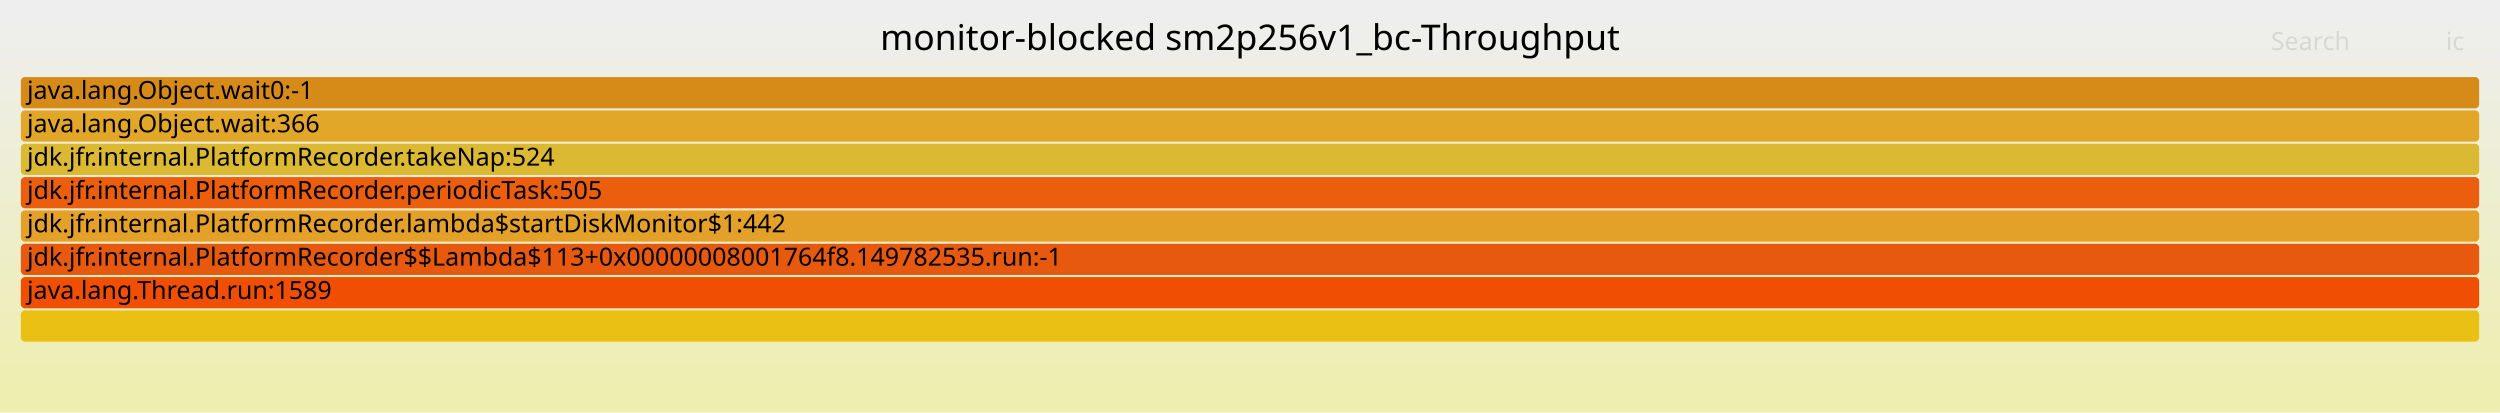
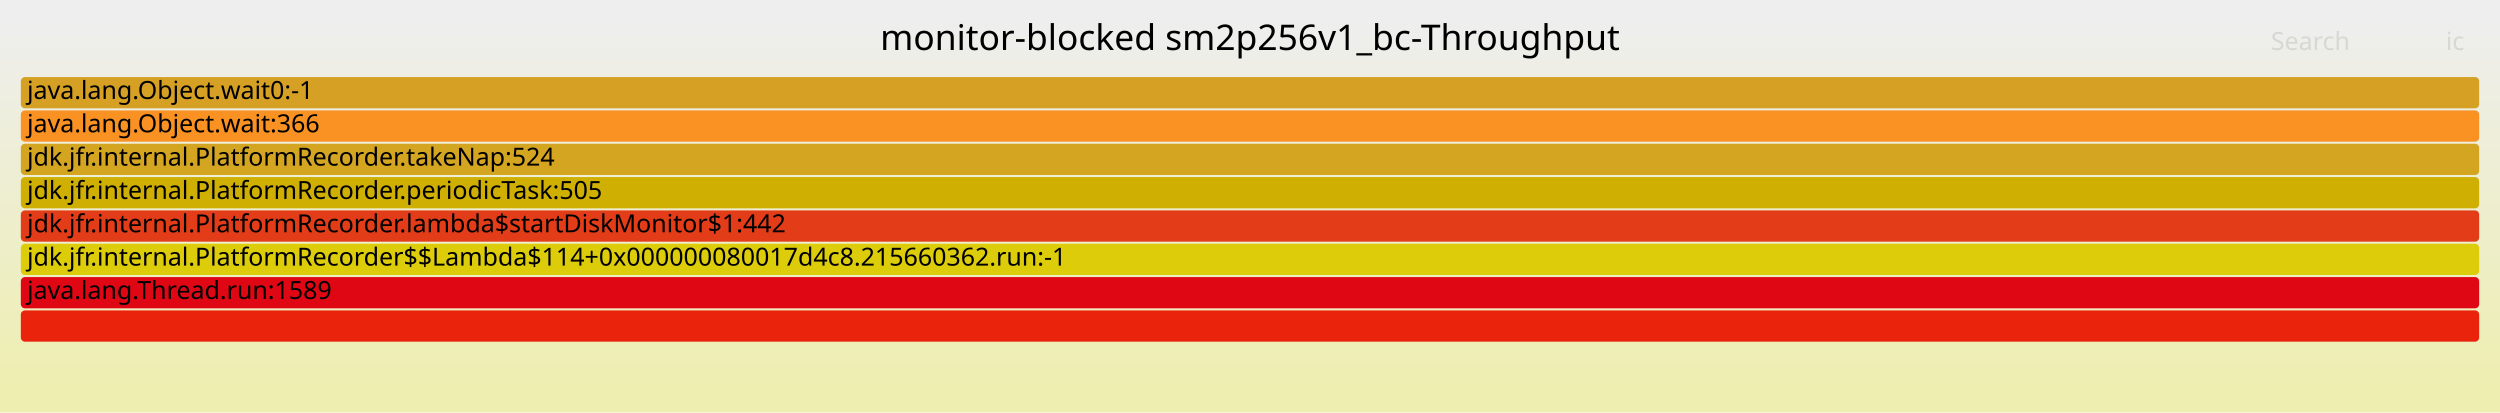
<svg xmlns="http://www.w3.org/2000/svg" version="1.1" width="1200" height="198" viewBox="0 0 1200 198">
  <defs>
    <linearGradient id="background" y1="0" y2="1" x1="0" x2="0">
      <stop stop-color="#eeeeee" offset="5%" />
      <stop stop-color="#eeeeb0" offset="95%" />
    </linearGradient>
  </defs>
  <style type="text/css">
	text { font-family:Verdana; font-size:12px; fill:rgb(0,0,0); }
	#search, #ignorecase { opacity:0.1; cursor:pointer; }
	#search:hover, #search.show, #ignorecase:hover, #ignorecase.show { opacity:1; }
	#subtitle { text-anchor:middle; font-color:rgb(160,160,160); }
	#title { text-anchor:middle; font-size:17px}
	#unzoom { cursor:pointer; }
	#frames &gt; *:hover { stroke:black; stroke-width:0.5; cursor:pointer; }
	.hide { display:none; }
	.parent { opacity:0.5; }
</style>
  <rect x="0.0" y="0" width="1200.0" height="198.0" fill="url(#background)" />
  <text id="title" x="600.00" y="24">monitor-blocked sm2p256v1_bc-Throughput</text>
  <text id="details" x="10.00" y="181"> </text>
  <text id="unzoom" x="10.00" y="24" class="hide">Reset Zoom</text>
  <text id="search" x="1090.00" y="24">Search</text>
  <text id="ignorecase" x="1174.00" y="24">ic</text>
  <text id="matched" x="1090.00" y="181"> </text>
  <g id="frames">
    <g>
-       <rect x="10.0" y="37" width="1180.0" height="15.0" fill="rgb(214,139,24)" rx="2" ry="2" />
+       <rect x="10.0" y="149" width="1180.0" height="15.0" fill="rgb(234,35,12)" rx="2" ry="2" />
+       <text x="13.00" y="159.5" />
+     </g>
+     <g>
+       <rect x="10.0" y="37" width="1180.0" height="15.0" fill="rgb(213,160,36)" rx="2" ry="2" />
      <text x="13.00" y="47.5">java.lang.Object.wait0:-1</text>
    </g>
    <g>
-       <rect x="10.0" y="85" width="1180.0" height="15.0" fill="rgb(235,94,13)" rx="2" ry="2" />
+       <rect x="10.0" y="117" width="1180.0" height="15.0" fill="rgb(220,204,10)" rx="2" ry="2" />
+       <text x="13.00" y="127.5">jdk.jfr.internal.PlatformRecorder$$Lambda$114+0x000000080017d4c8.215660362.run:-1</text>
+     </g>
+     <g>
+       <rect x="10.0" y="85" width="1180.0" height="15.0" fill="rgb(207,175,2)" rx="2" ry="2" />
      <text x="13.00" y="95.5">jdk.jfr.internal.PlatformRecorder.periodicTask:505</text>
    </g>
    <g>
-       <rect x="10.0" y="133" width="1180.0" height="15.0" fill="rgb(240,78,3)" rx="2" ry="2" />
+       <rect x="10.0" y="133" width="1180.0" height="15.0" fill="rgb(224,7,20)" rx="2" ry="2" />
      <text x="13.00" y="143.5">java.lang.Thread.run:1589</text>
    </g>
    <g>
-       <rect x="10.0" y="53" width="1180.0" height="15.0" fill="rgb(226,167,41)" rx="2" ry="2" />
+       <rect x="10.0" y="53" width="1180.0" height="15.0" fill="rgb(249,145,35)" rx="2" ry="2" />
      <text x="13.00" y="63.5">java.lang.Object.wait:366</text>
    </g>
    <g>
-       <rect x="10.0" y="117" width="1180.0" height="15.0" fill="rgb(231,89,15)" rx="2" ry="2" />
-       <text x="13.00" y="127.5">jdk.jfr.internal.PlatformRecorder$$Lambda$113+0x00000008001764f8.149782535.run:-1</text>
-     </g>
-     <g>
-       <rect x="10.0" y="101" width="1180.0" height="15.0" fill="rgb(228,161,41)" rx="2" ry="2" />
-       <text x="13.00" y="111.5">jdk.jfr.internal.PlatformRecorder.lambda$startDiskMonitor$1:442</text>
-     </g>
-     <g>
-       <rect x="10.0" y="69" width="1180.0" height="15.0" fill="rgb(220,185,51)" rx="2" ry="2" />
+       <rect x="10.0" y="69" width="1180.0" height="15.0" fill="rgb(212,165,32)" rx="2" ry="2" />
      <text x="13.00" y="79.5">jdk.jfr.internal.PlatformRecorder.takeNap:524</text>
    </g>
    <g>
-       <rect x="10.0" y="149" width="1180.0" height="15.0" fill="rgb(235,192,21)" rx="2" ry="2" />
-       <text x="13.00" y="159.5" />
+       <rect x="10.0" y="101" width="1180.0" height="15.0" fill="rgb(227,60,24)" rx="2" ry="2" />
+       <text x="13.00" y="111.5">jdk.jfr.internal.PlatformRecorder.lambda$startDiskMonitor$1:442</text>
    </g>
  </g>
</svg>
